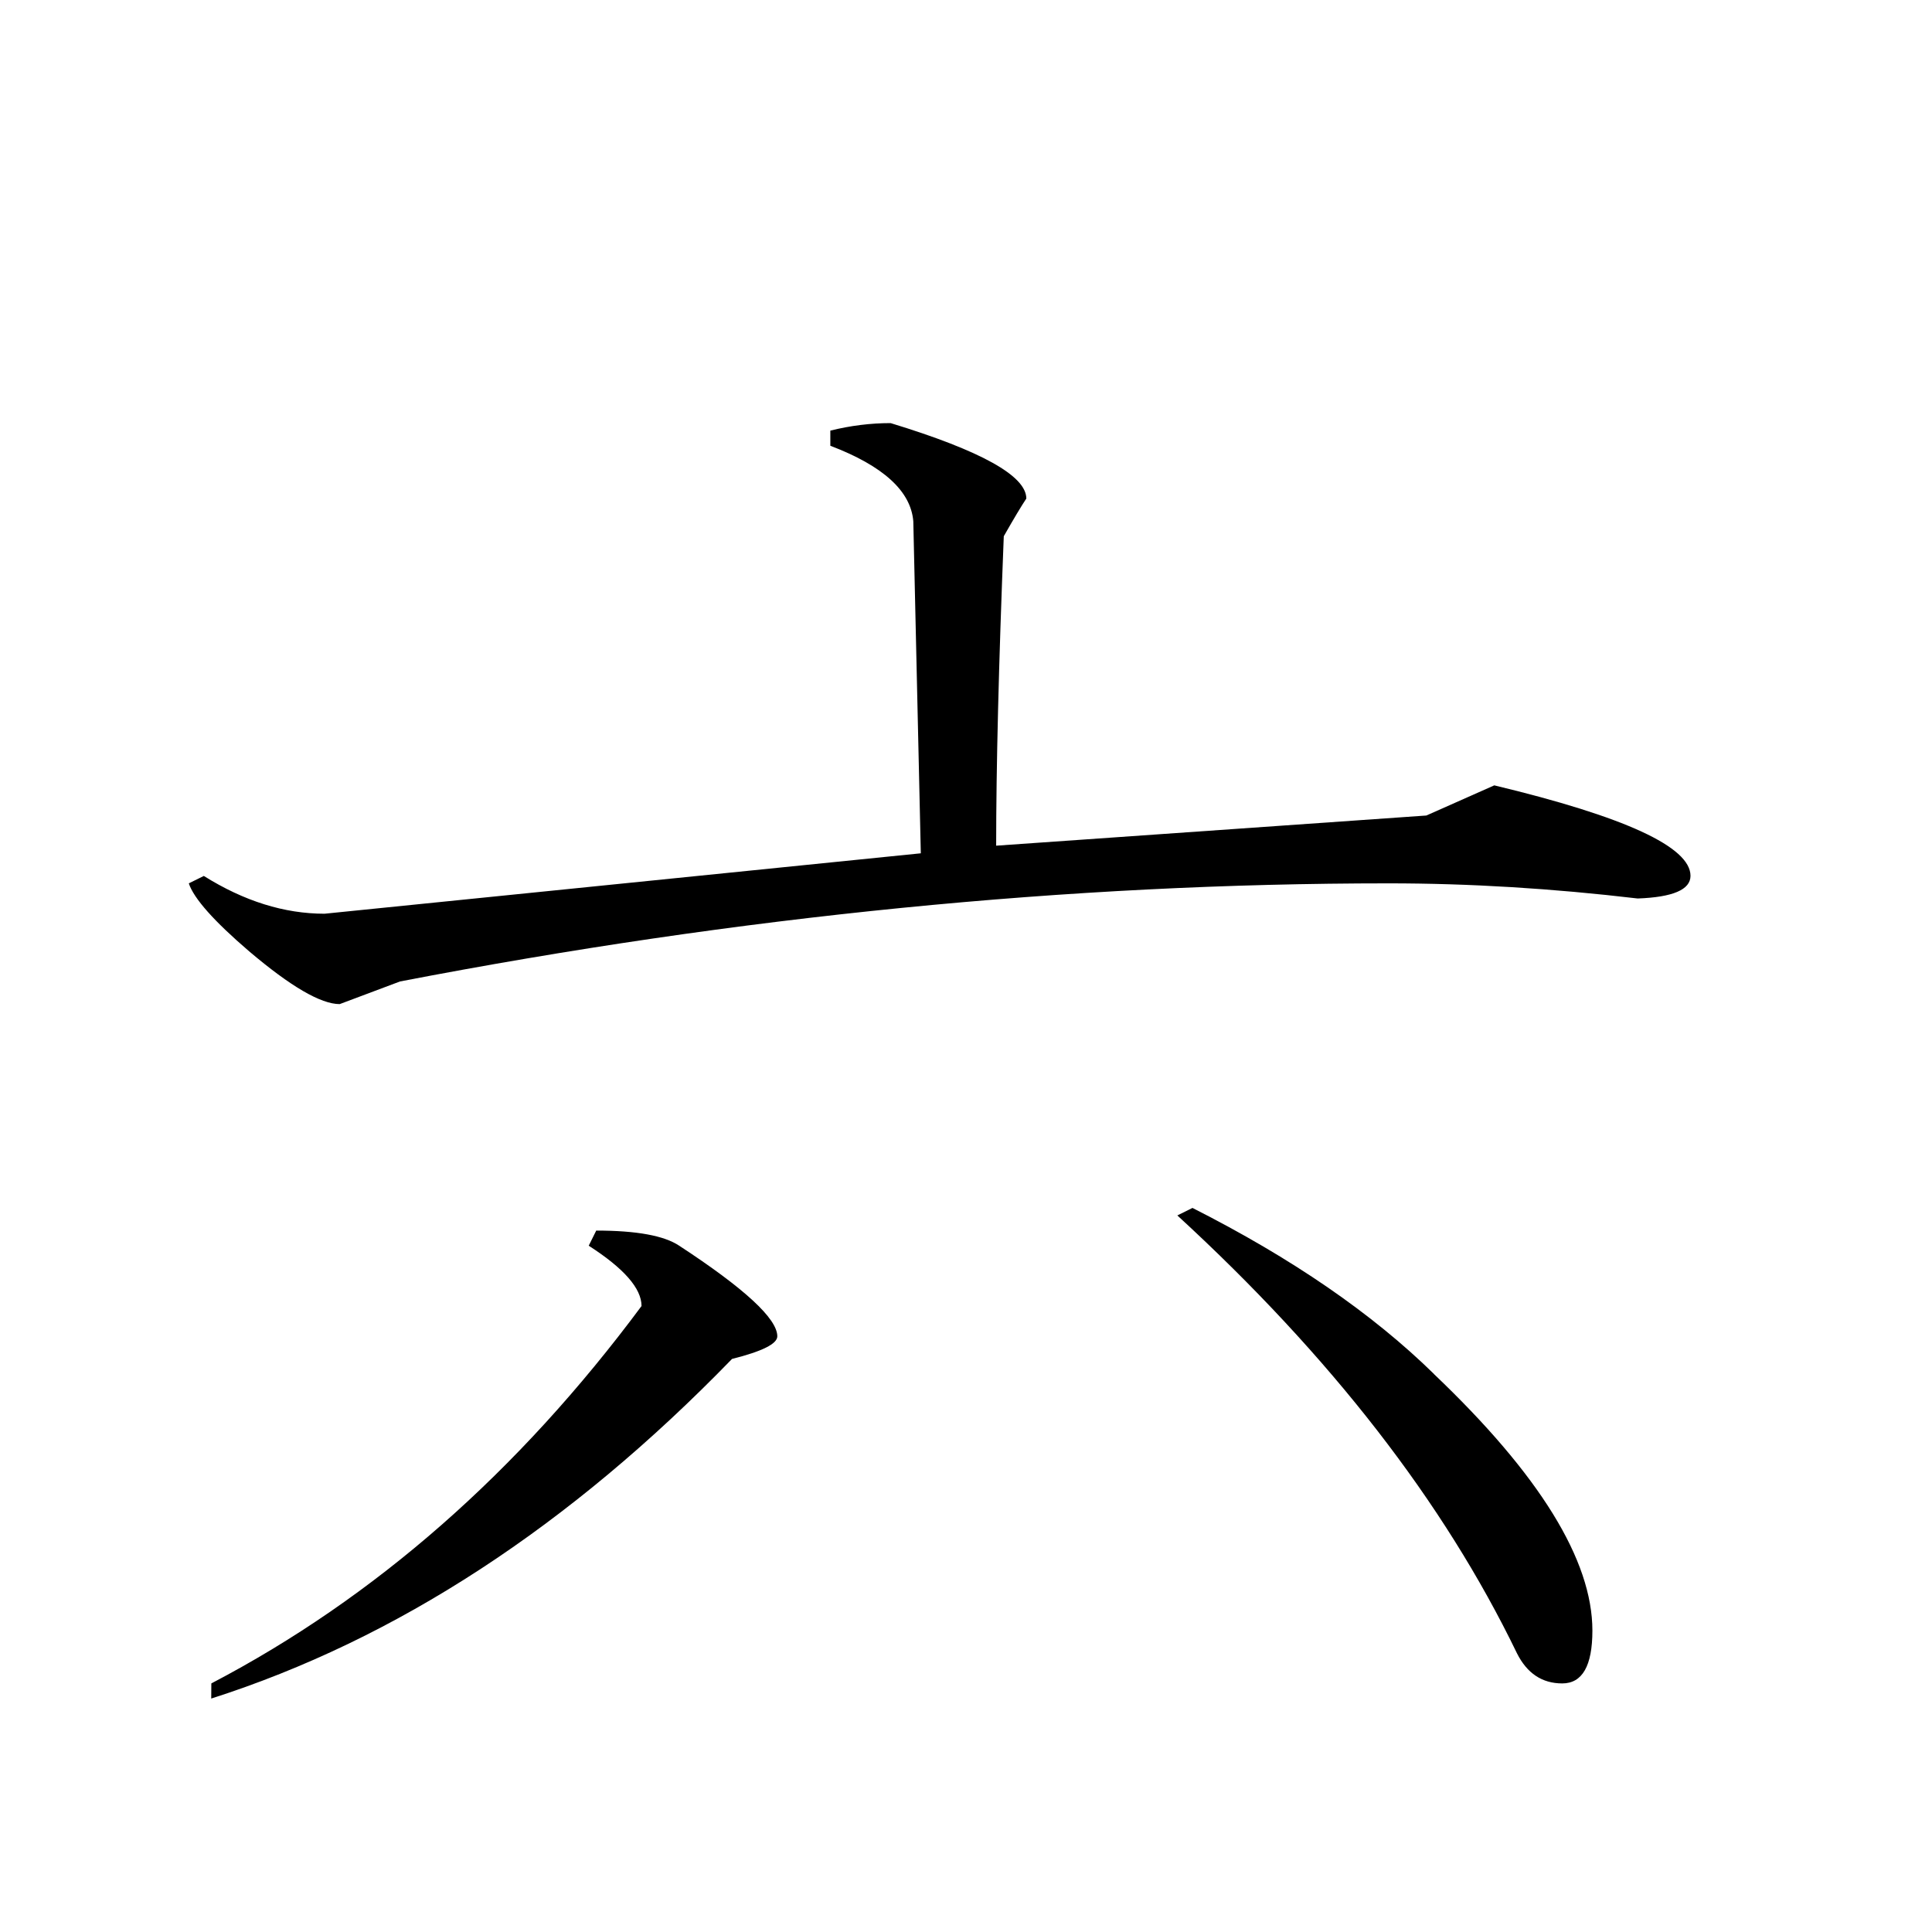
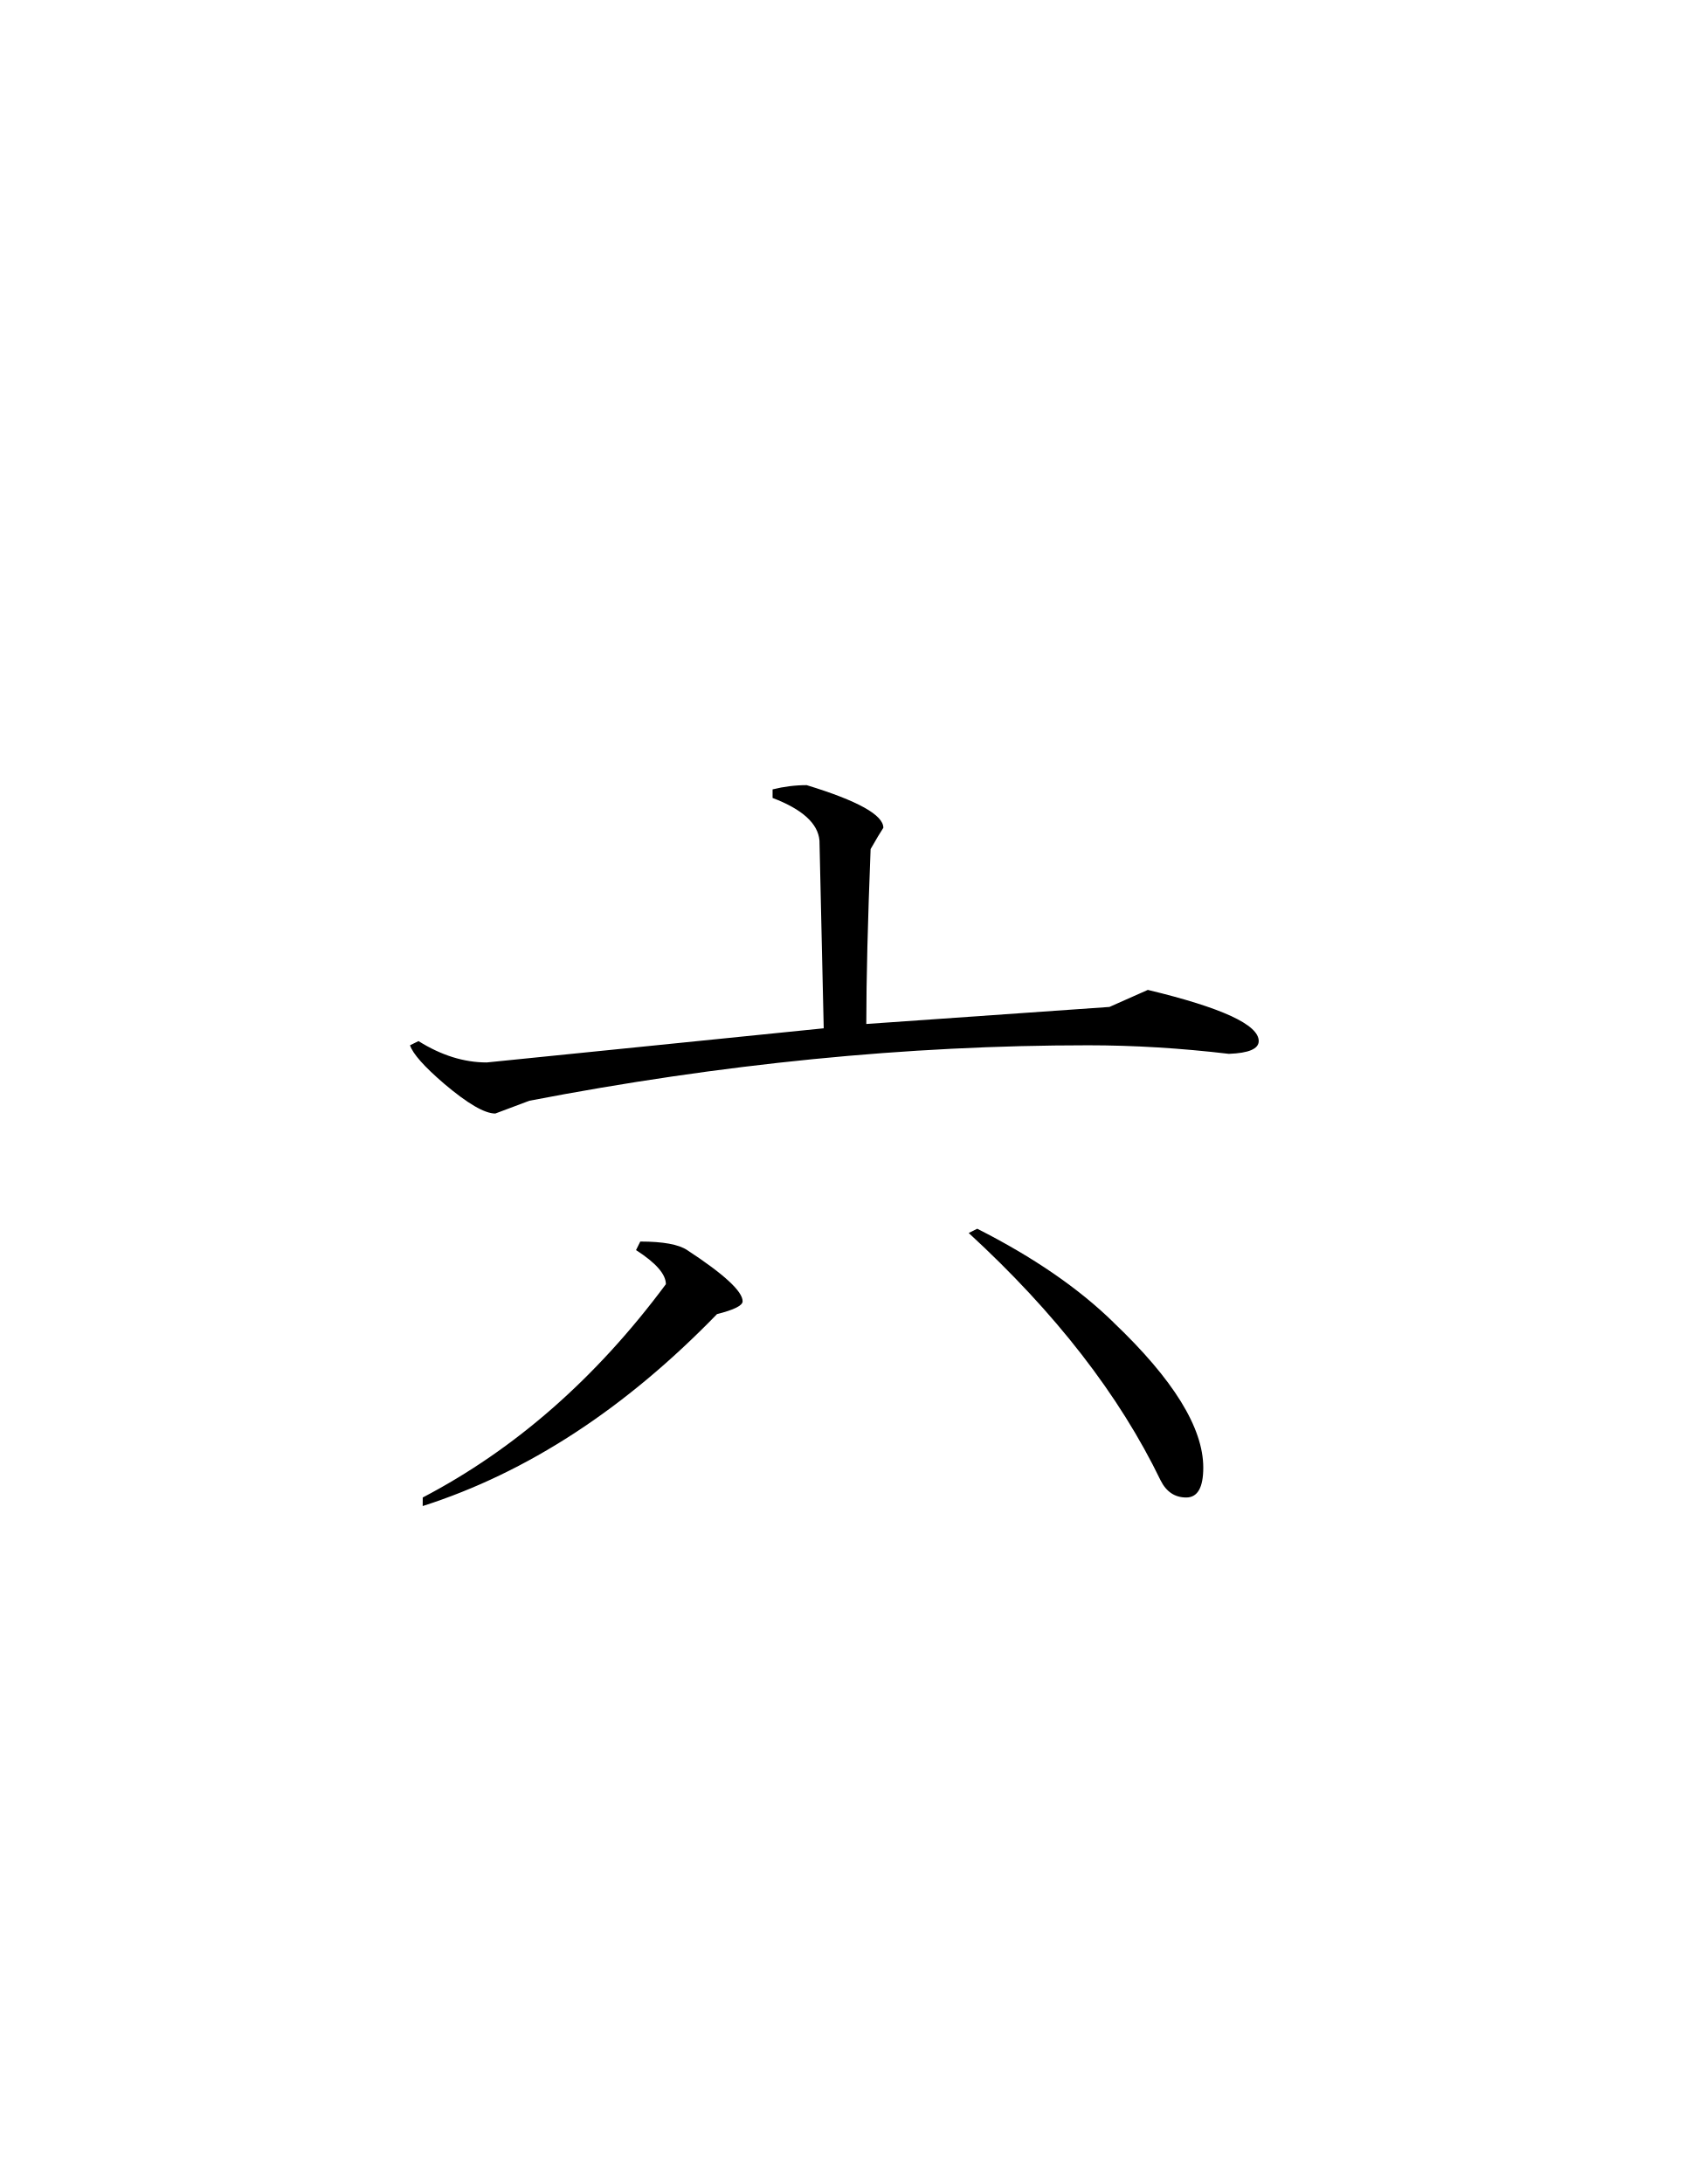
- <svg xmlns="http://www.w3.org/2000/svg" viewBox="-9 -9 18 18" width="18pt" height="18pt" version="1.1">
+ <svg xmlns="http://www.w3.org/2000/svg" viewBox="-14 -18 28 36" width="28pt" height="36pt" version="1.1">
  <path id="roku" d="m 4.359,3.801 q 1.477,1.406 1.477,2.391 0,0.492 -0.281,0.492 -0.281,0 -0.422,-0.281 Q 4.113,4.293 1.969,2.324 l 0.141,-0.07 q 1.389,0.703 2.25,1.547 z M -7.031,6.684 q 2.285,-1.195 4.008,-3.516 0,-0.246 -0.492,-0.562 l 0.07,-0.141 q 0.562,0 0.773,0.141 0.914,0.598 0.914,0.844 0,0.105 -0.422,0.211 -2.268,2.338 -4.852,3.164 z m -0.07,-7.523 q 0.562,0.352 1.125,0.352 l 5.555,-0.563 -0.07,-3.094 q -0.035,-0.422 -0.773,-0.703 v -0.141 q 0.281,-0.07 0.562,-0.07 Q 0.562,-4.672 0.562,-4.355 0.492,-4.25 0.352,-4.004 0.281,-2.211 0.281,-1.121 l 4.008,-0.281 0.633,-0.281 Q 6.75,-1.244 6.75,-0.84 q 0,0.193 -0.492,0.211 -1.195,-0.141 -2.32,-0.141 -4.465,0 -9.211,0.914 l -0.562,0.211 q -0.264,0 -0.844,-0.492 -0.492,-0.422 -0.562,-0.633 z" />
</svg>
